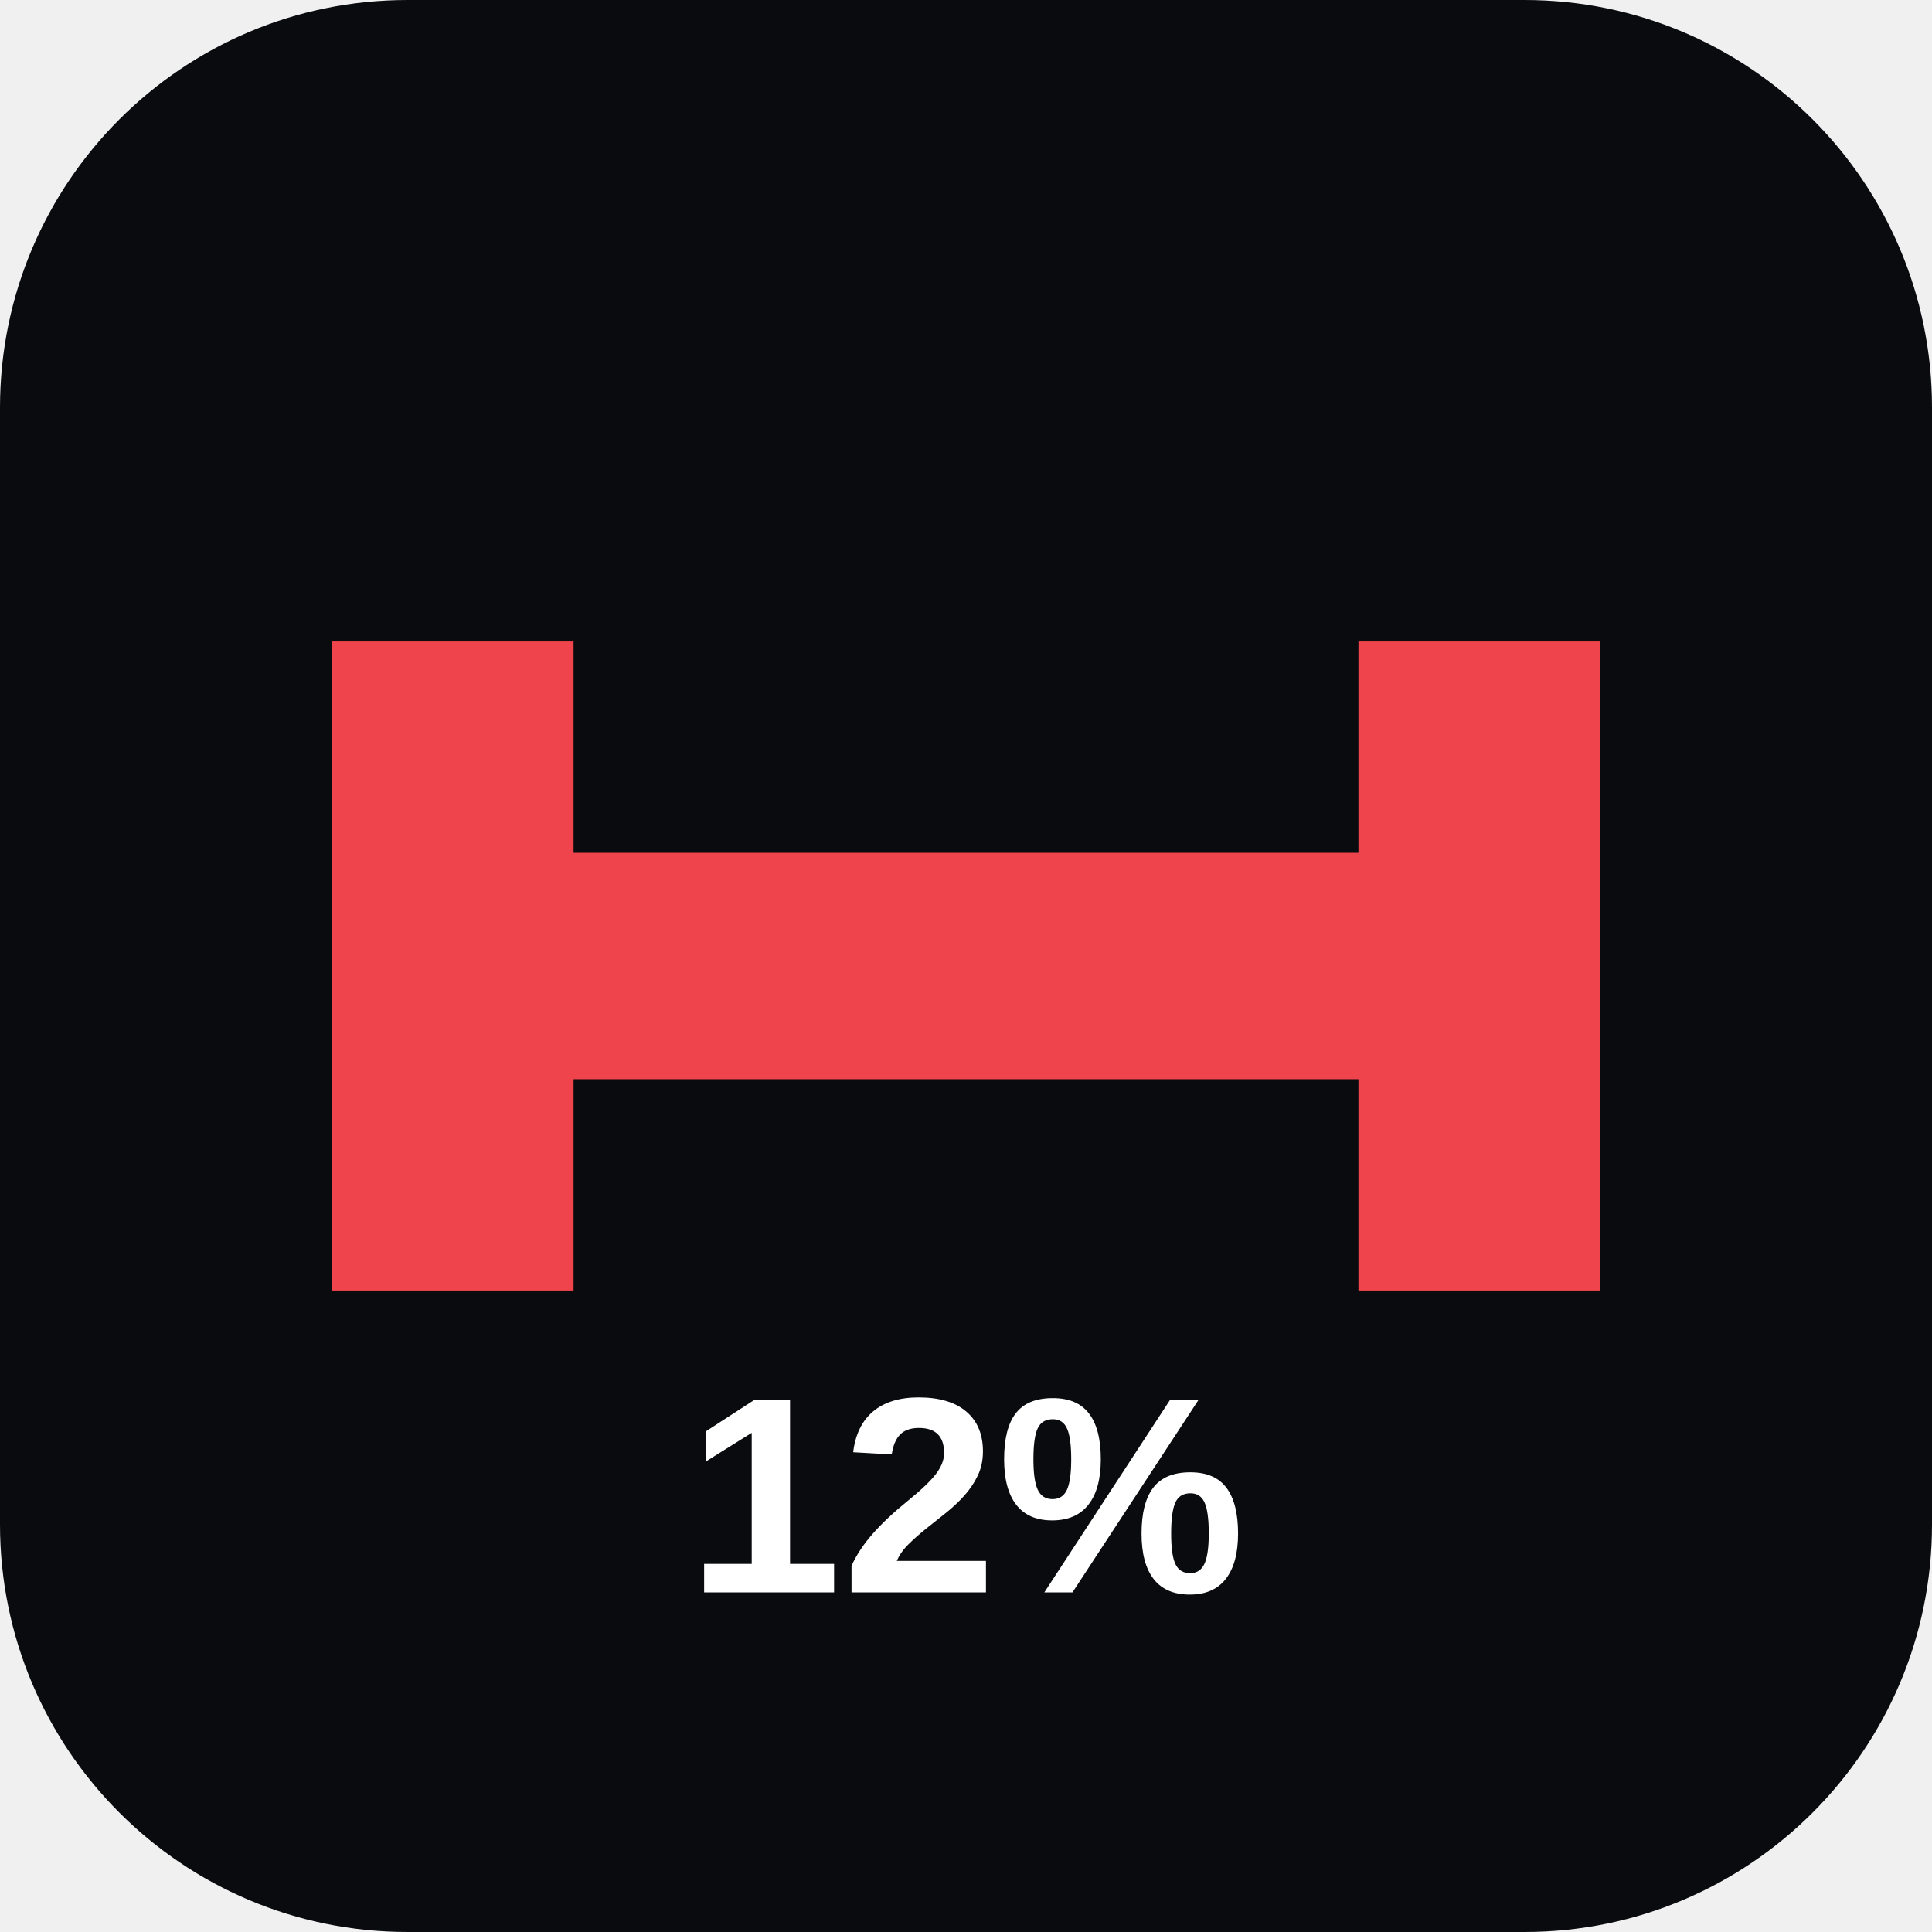
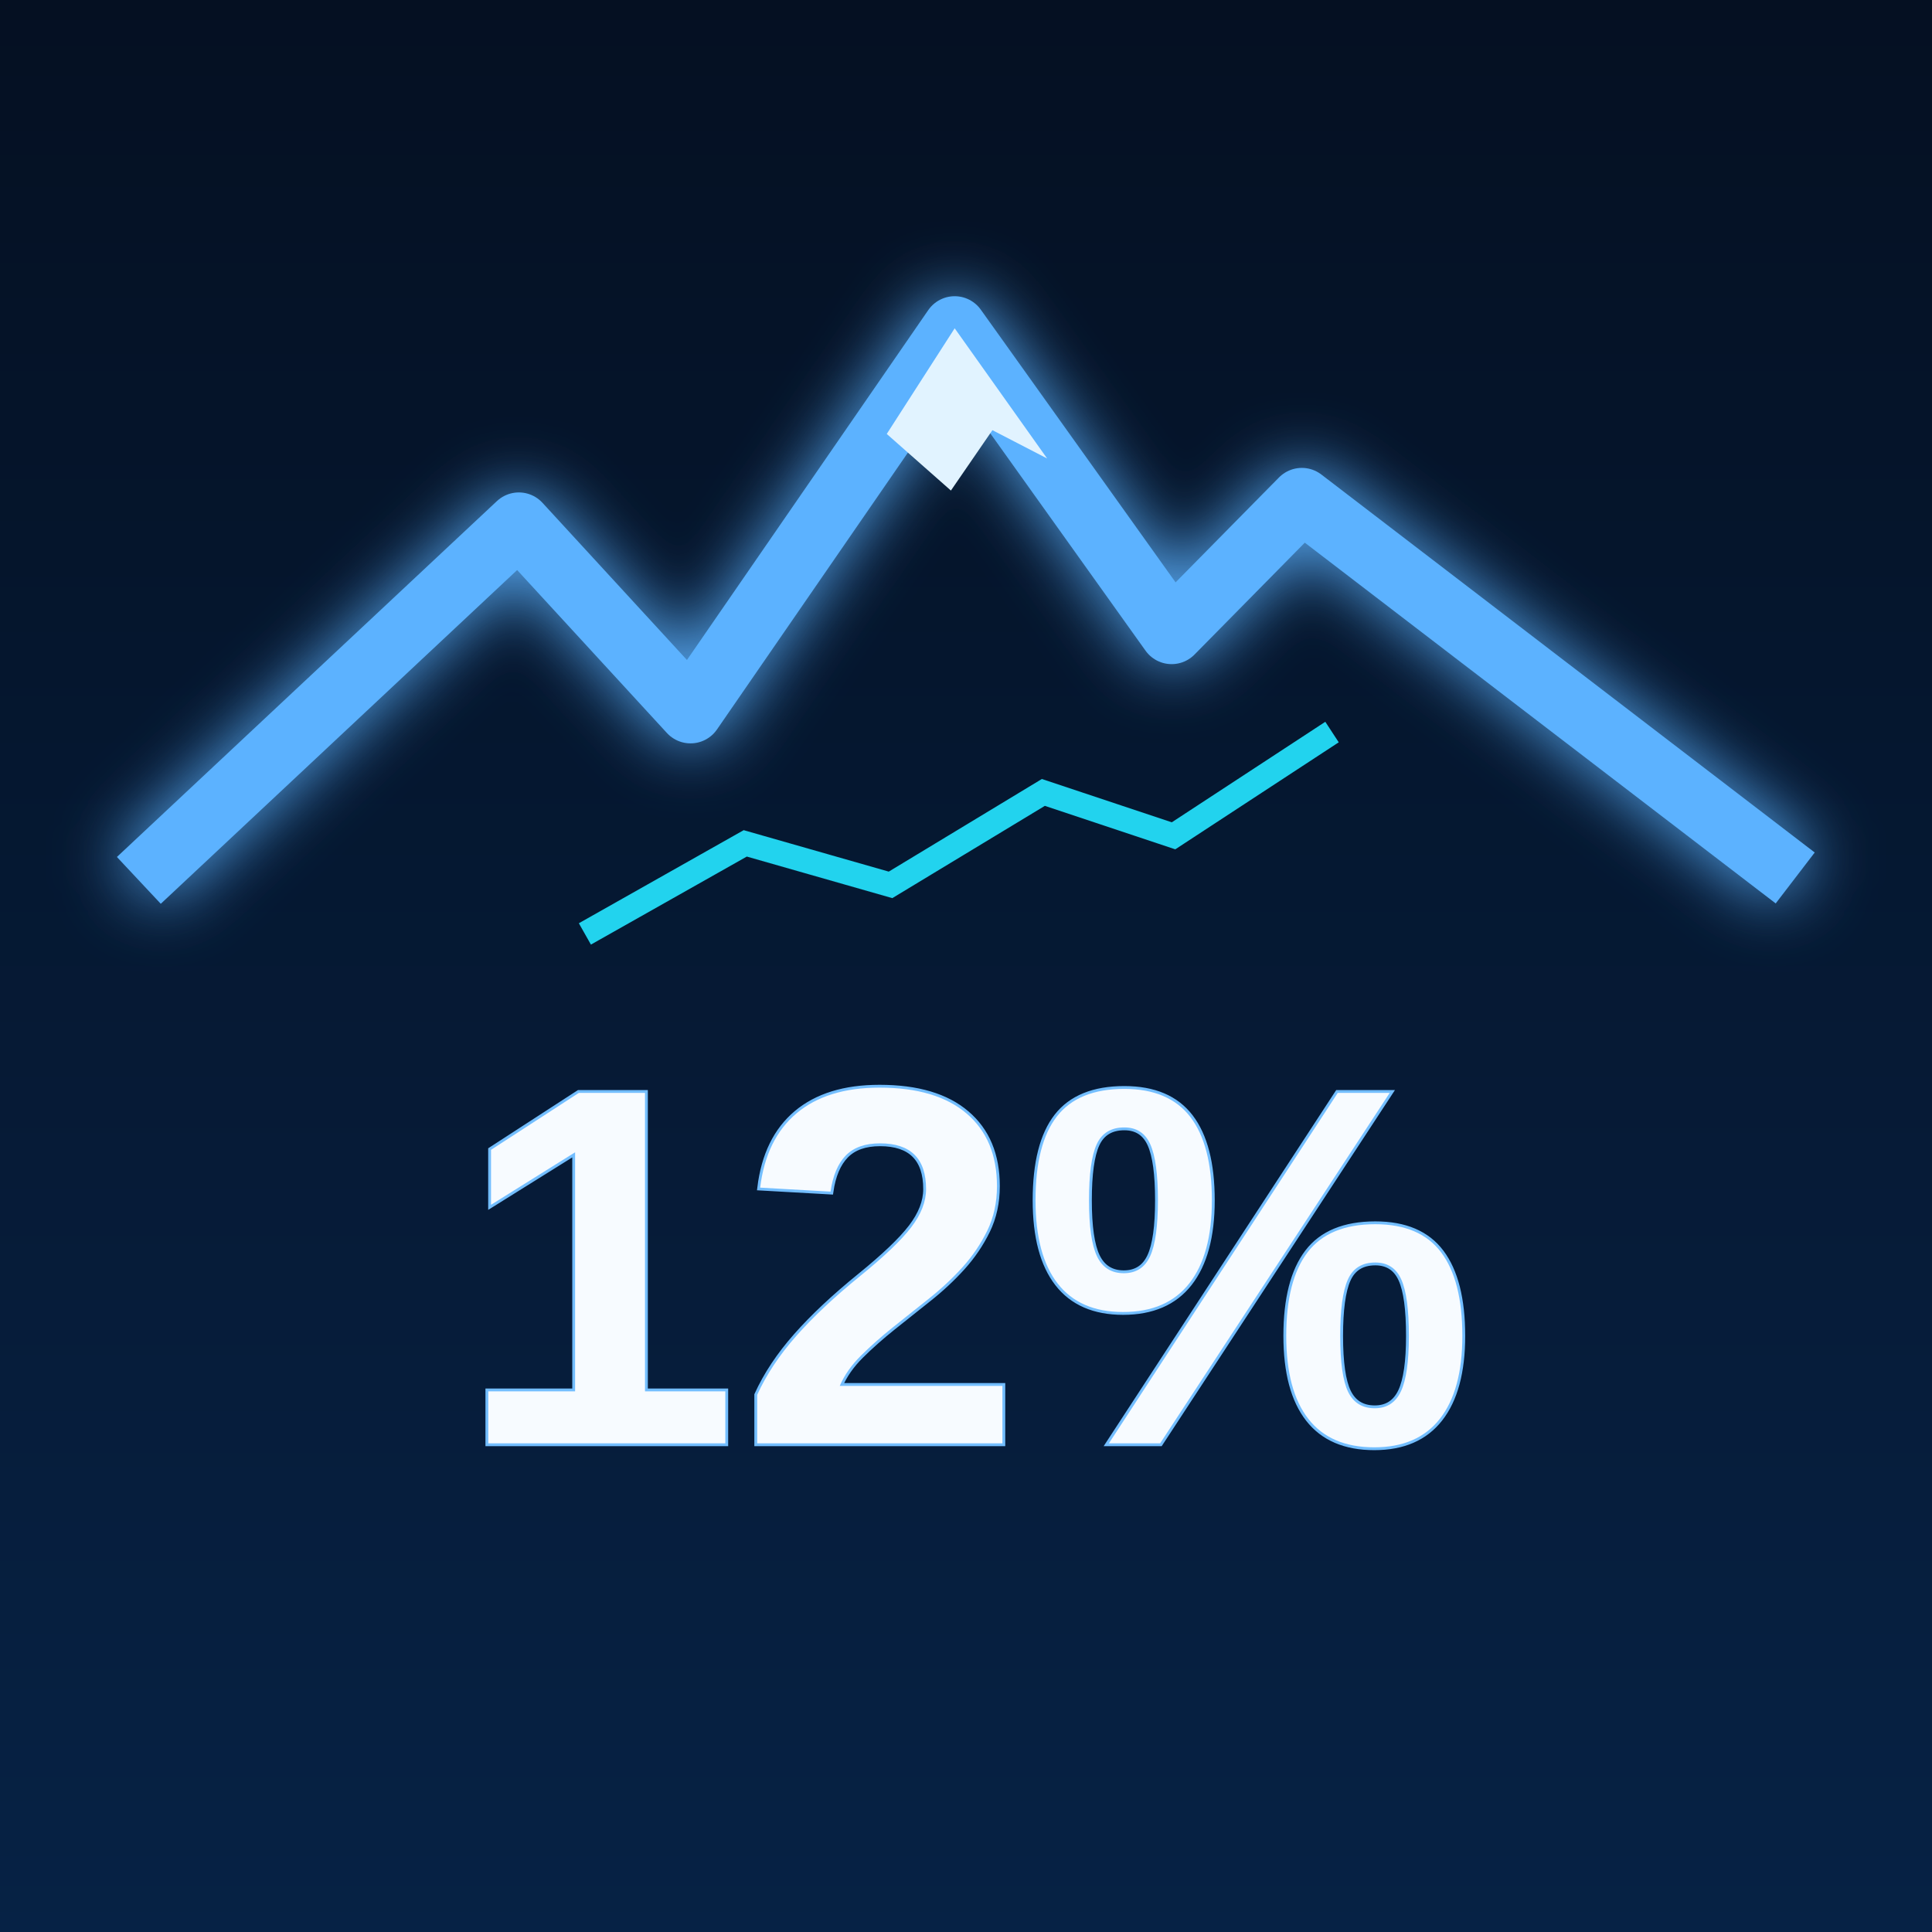
- <svg xmlns="http://www.w3.org/2000/svg" viewBox="0 0 512 512">
-   <rect width="512" height="512" rx="108" fill="#090b0e" />
-   <path d="M88 170h64v172H88zm272 0h64v172h-64zM152 226h208v60H152z" fill="#ef444b" />
-   <text x="256" y="422" text-anchor="middle" fill="#fff" font-family="Arial,Helvetica,sans-serif" font-size="74" font-weight="700">12%</text>
+ <svg xmlns="http://www.w3.org/2000/svg" viewBox="0 0 1024 1024" role="img" aria-labelledby="title desc">
+   <defs>
+     <linearGradient id="bg" x1="0" y1="0" x2="0" y2="1">
+       <stop stop-color="#051022" />
+       <stop offset="1" stop-color="#062245" />
+     </linearGradient>
+     <filter id="glow" x="-30%" y="-30%" width="160%" height="160%">
+       <feGaussianBlur stdDeviation="18" result="blur" />
+       <feMerge>
+         <feMergeNode in="blur" />
+         <feMergeNode in="SourceGraphic" />
+       </feMerge>
+     </filter>
+   </defs>
+   <rect width="1024" height="1024" fill="url(#bg)" />
+   <path d="M86 455 275 278l91 99 140-203 115 161 69-70 248 190" fill="none" stroke="#5bb2ff" stroke-width="34" stroke-linecap="square" stroke-linejoin="round" filter="url(#glow)" />
+   <path d="m470 230 36-56 49 69-29-15-22 32z" fill="#e1f3ff" />
+   <path d="m310 495 85-48 77 22 81-49 69 23 84-55" fill="none" stroke="#22d3ee" stroke-width="13" />
+   <text x="512" y="765" text-anchor="middle" fill="#f7fbff" stroke="#73beff" stroke-width="3" paint-order="stroke" font-family="Arial,Helvetica,sans-serif" font-size="270" font-weight="700">12%</text>
</svg>
